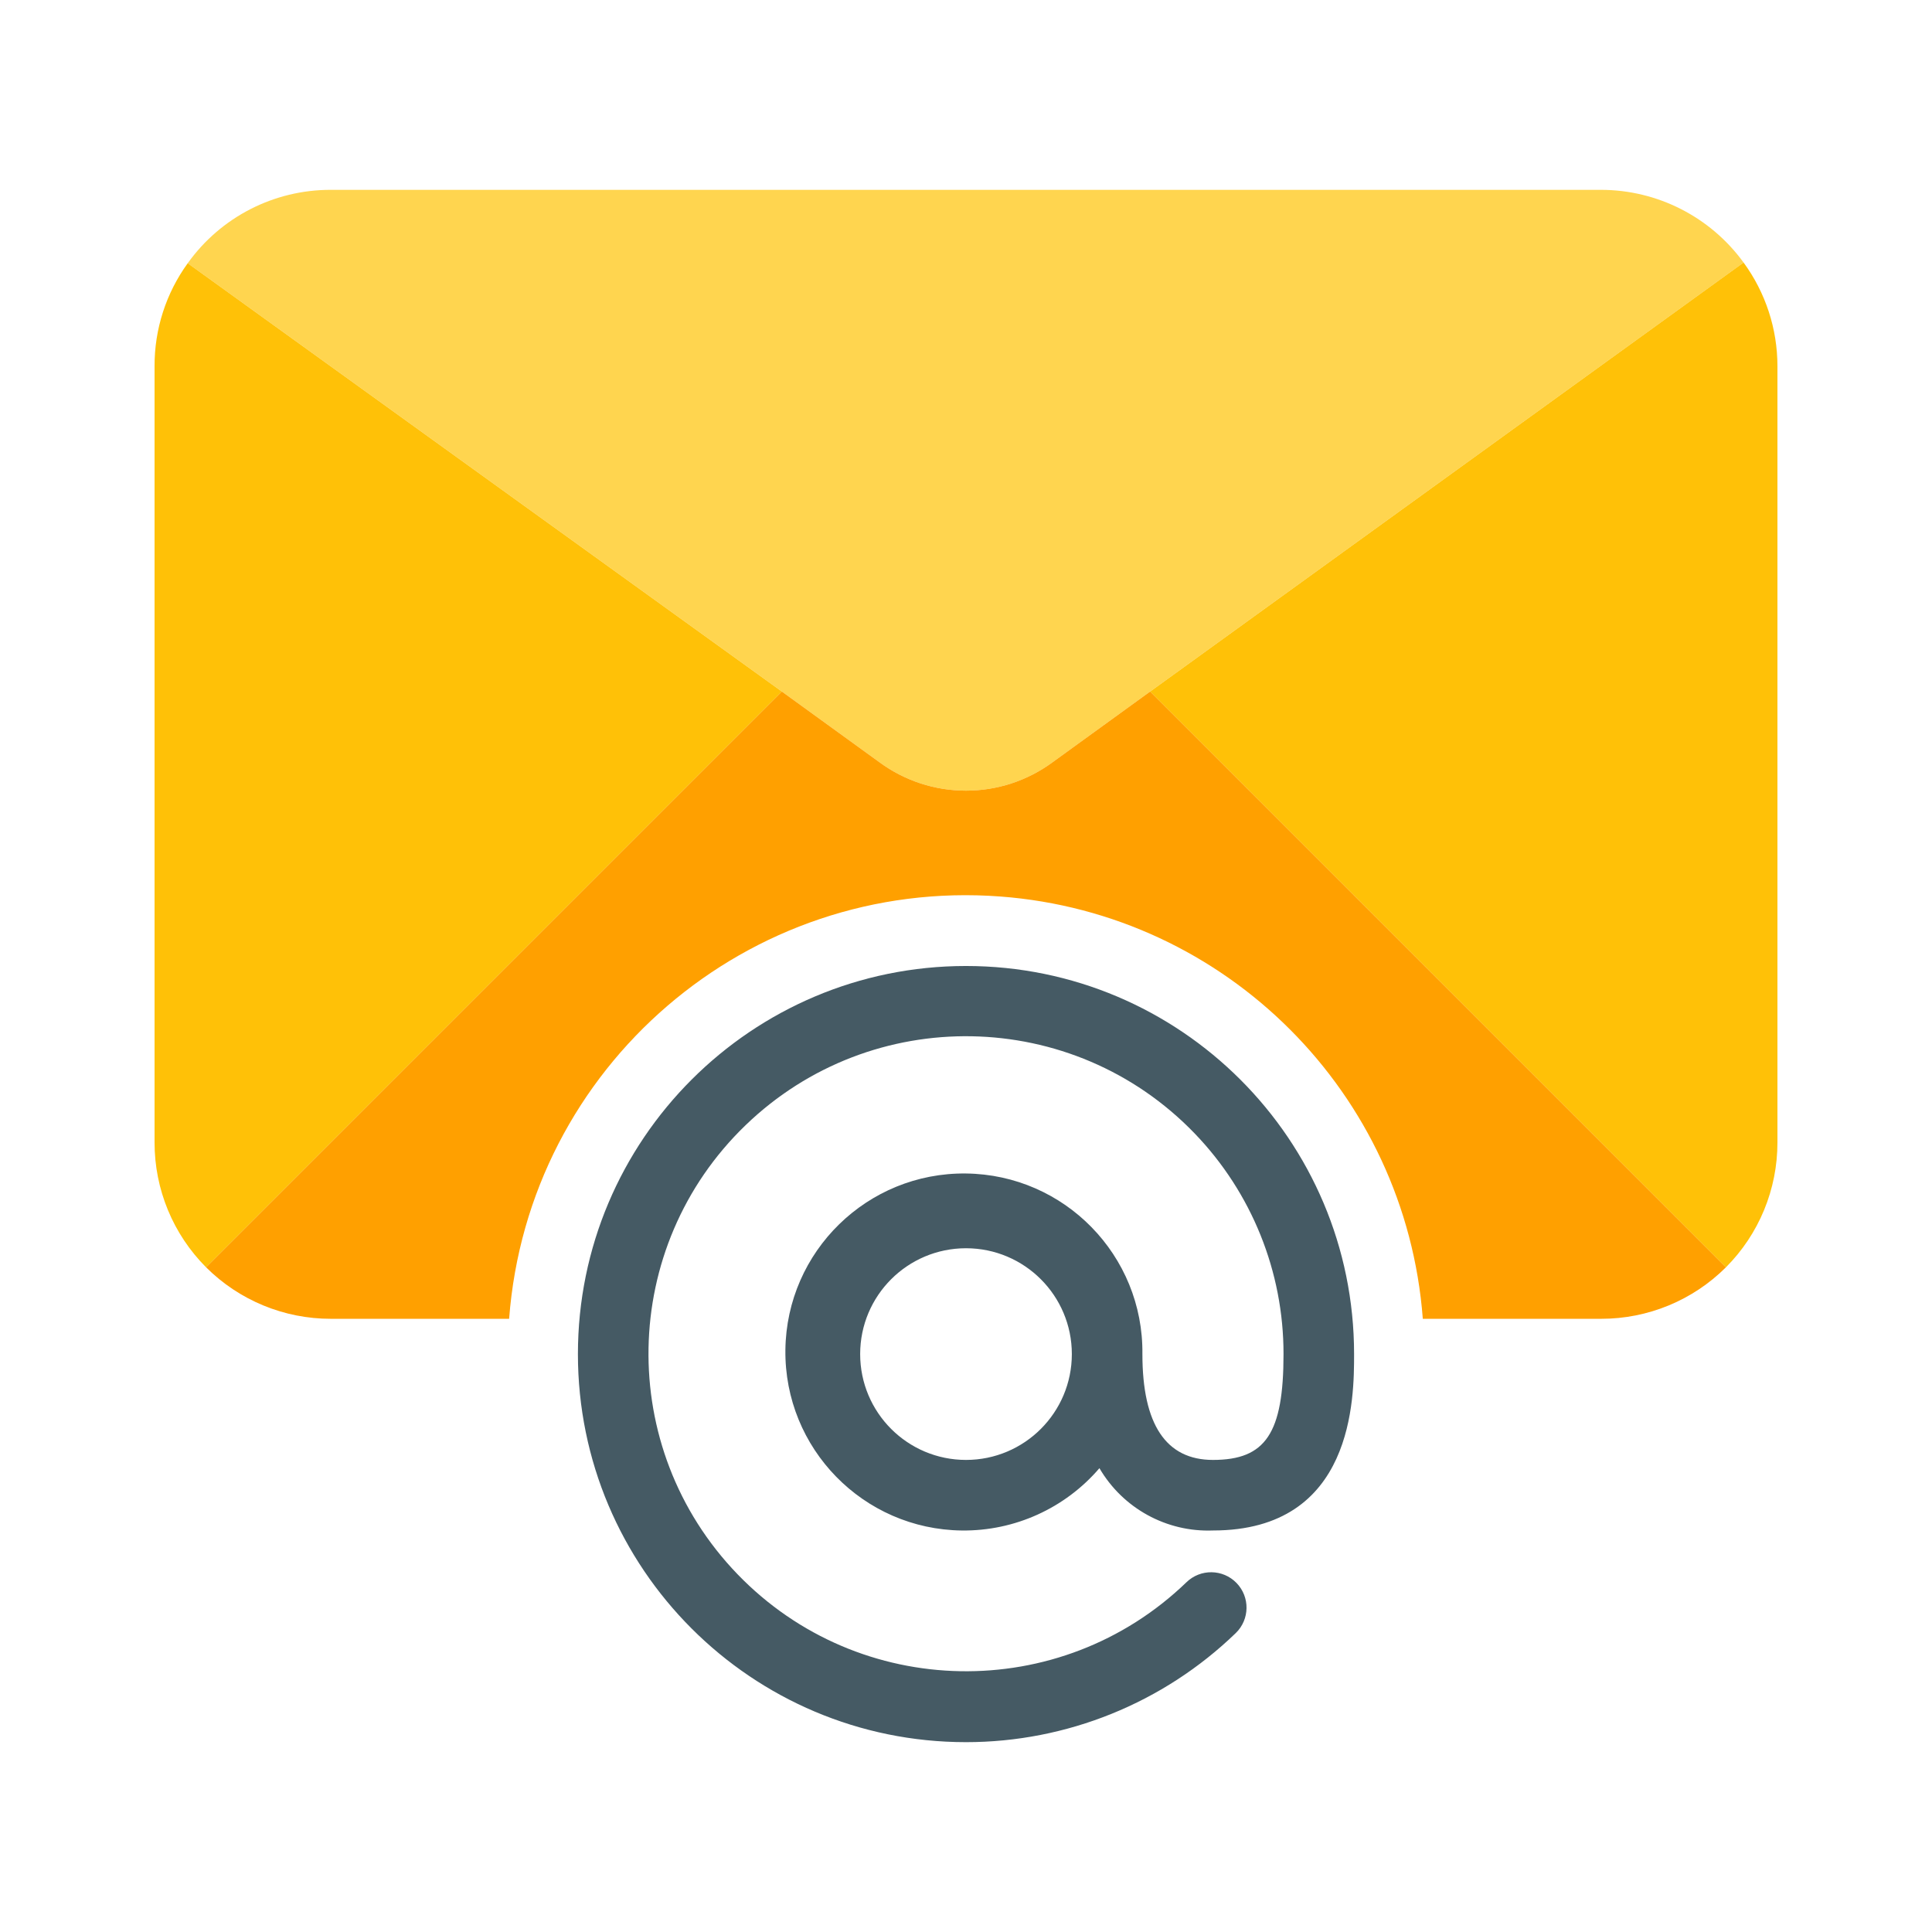
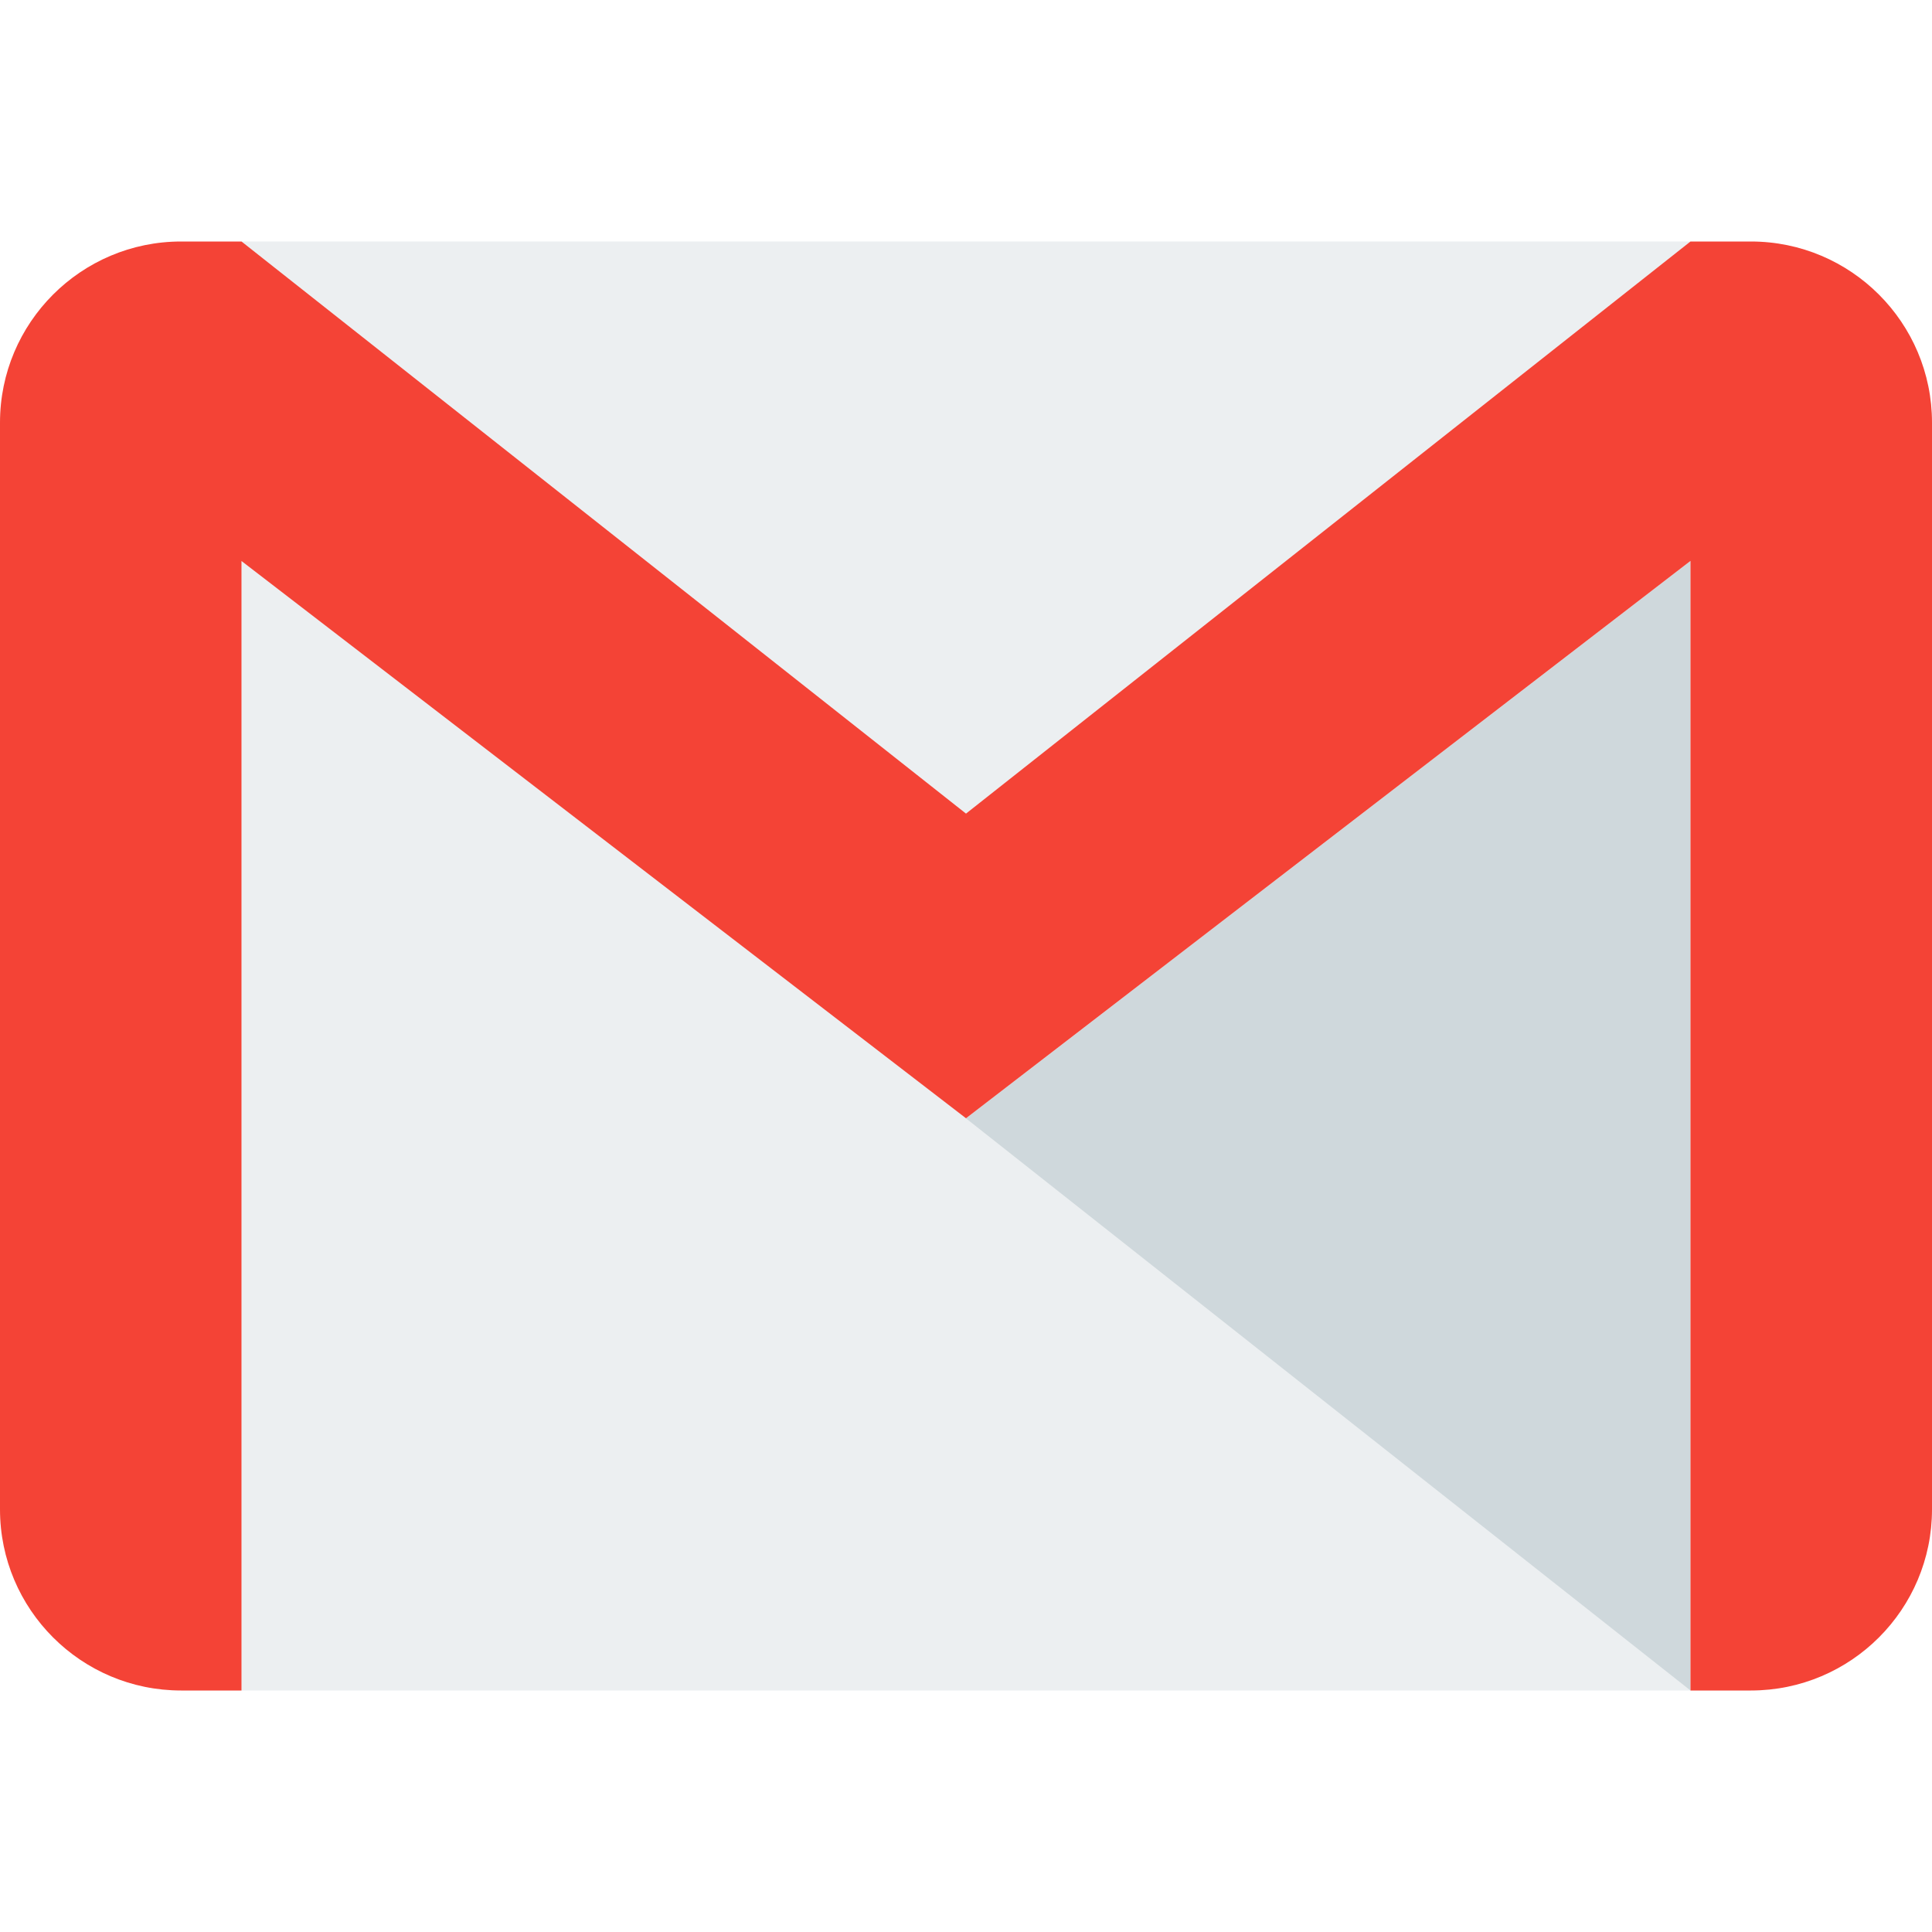
- <svg xmlns="http://www.w3.org/2000/svg" version="1.1" width="512" height="512" x="0" y="0" viewBox="0 0 490.667 490.667" style="enable-background:new 0 0 512 512" xml:space="preserve">
-   <g transform="matrix(0.84,0,0,0.84,39.25333,39.25342)">
-     <path style="" d="M480.427,32.642L301.014,162.348l-29.44,21.333c-15.596,11.522-36.884,11.522-52.48,0l-29.44-21.333  L10.027,32.855c9.991-13.972,26.13-22.241,43.307-22.187h384C454.385,10.683,470.401,18.85,480.427,32.642z" fill="#ffd54f" data-original="#ffd54f" />
-     <g>
-       <path style="" d="M10.027,32.855l179.627,129.493l-174.08,174.08C5.578,326.407-0.025,312.823,0,298.668V64.002   C-0.047,52.818,3.464,41.91,10.027,32.855z" fill="#ffc107" data-original="#ffc107" />
-       <path style="" d="M490.667,64.002v234.667c0.025,14.155-5.577,27.739-15.573,37.76l-174.08-174.08L480.427,32.642   C487.088,41.74,490.674,52.725,490.667,64.002z" fill="#ffc107" data-original="#ffc107" />
-     </g>
-     <path style="" d="M320,394.668c-14.165,0-21.333-10.667-21.333-32c0.349-29.807-23.531-54.252-53.338-54.601  c-29.807-0.349-54.252,23.531-54.601,53.338c-0.349,29.807,23.531,54.252,53.338,54.601c15.975,0.187,31.212-6.713,41.609-18.842  c7.083,12.138,20.282,19.381,34.325,18.837c42.667,0,42.667-40.149,42.667-53.333c0.001-64.801-52.53-117.334-117.331-117.336  S128.002,297.862,128,362.664c-0.001,64.801,52.53,117.334,117.331,117.336c30.445,0.001,59.699-11.833,81.581-33  c4.236-4.124,4.326-10.9,0.203-15.136c-4.124-4.236-10.9-4.326-15.136-0.203l0,0c-38.161,36.807-98.935,35.709-135.742-2.452  s-35.709-98.935,2.452-135.742c38.161-36.807,98.935-35.709,135.742,2.452c17.284,17.92,26.93,41.854,26.903,66.75  C341.334,386.583,335.958,394.668,320,394.668z M245.334,394.668c-17.673,0-32-14.327-32-32s14.327-32,32-32s32,14.327,32,32  S263.007,394.668,245.334,394.668z" fill="#455a64" data-original="#455a64" />
-     <path style="" d="M301.014,162.348l-29.44,21.333c-15.596,11.522-36.884,11.522-52.48,0l-29.44-21.333l-174.08,174.08  c10.021,9.996,23.605,15.599,37.76,15.573H107.2c5.771-76.283,72.288-133.445,148.572-127.674  c68.259,5.164,122.51,59.415,127.674,127.674h53.888c14.155,0.025,27.739-5.577,37.76-15.573L301.014,162.348z" fill="#ffa000" data-original="#ffa000" />
-     <g>
+ <svg xmlns="http://www.w3.org/2000/svg" version="1.1" id="Capa_1" x="0px" y="0px" viewBox="0 0 512 512" style="enable-background:new 0 0 512 512;" xml:space="preserve">
+   <rect x="64" y="64" style="fill:#ECEFF1;" width="384" height="384" />
+   <polygon style="fill:#CFD8DC;" points="256,296.384 448,448 448,148.672 " />
+   <path style="fill:#F44336;" d="M464,64h-16L256,215.616L64,64H48C21.504,64,0,85.504,0,112v288c0,26.496,21.504,48,48,48h16V148.672  l192,147.68L448,148.64V448h16c26.496,0,48-21.504,48-48V112C512,85.504,490.496,64,464,64z" />
+   <g>
</g>
-     <g>
+   <g>
</g>
-     <g>
+   <g>
</g>
-     <g>
+   <g>
</g>
-     <g>
+   <g>
</g>
-     <g>
+   <g>
</g>
-     <g>
+   <g>
</g>
-     <g>
+   <g>
</g>
-     <g>
+   <g>
</g>
-     <g>
+   <g>
</g>
-     <g>
+   <g>
</g>
-     <g>
+   <g>
</g>
-     <g>
+   <g>
</g>
-     <g>
+   <g>
</g>
-     <g>
+   <g>
</g>
-   </g>
</svg>
